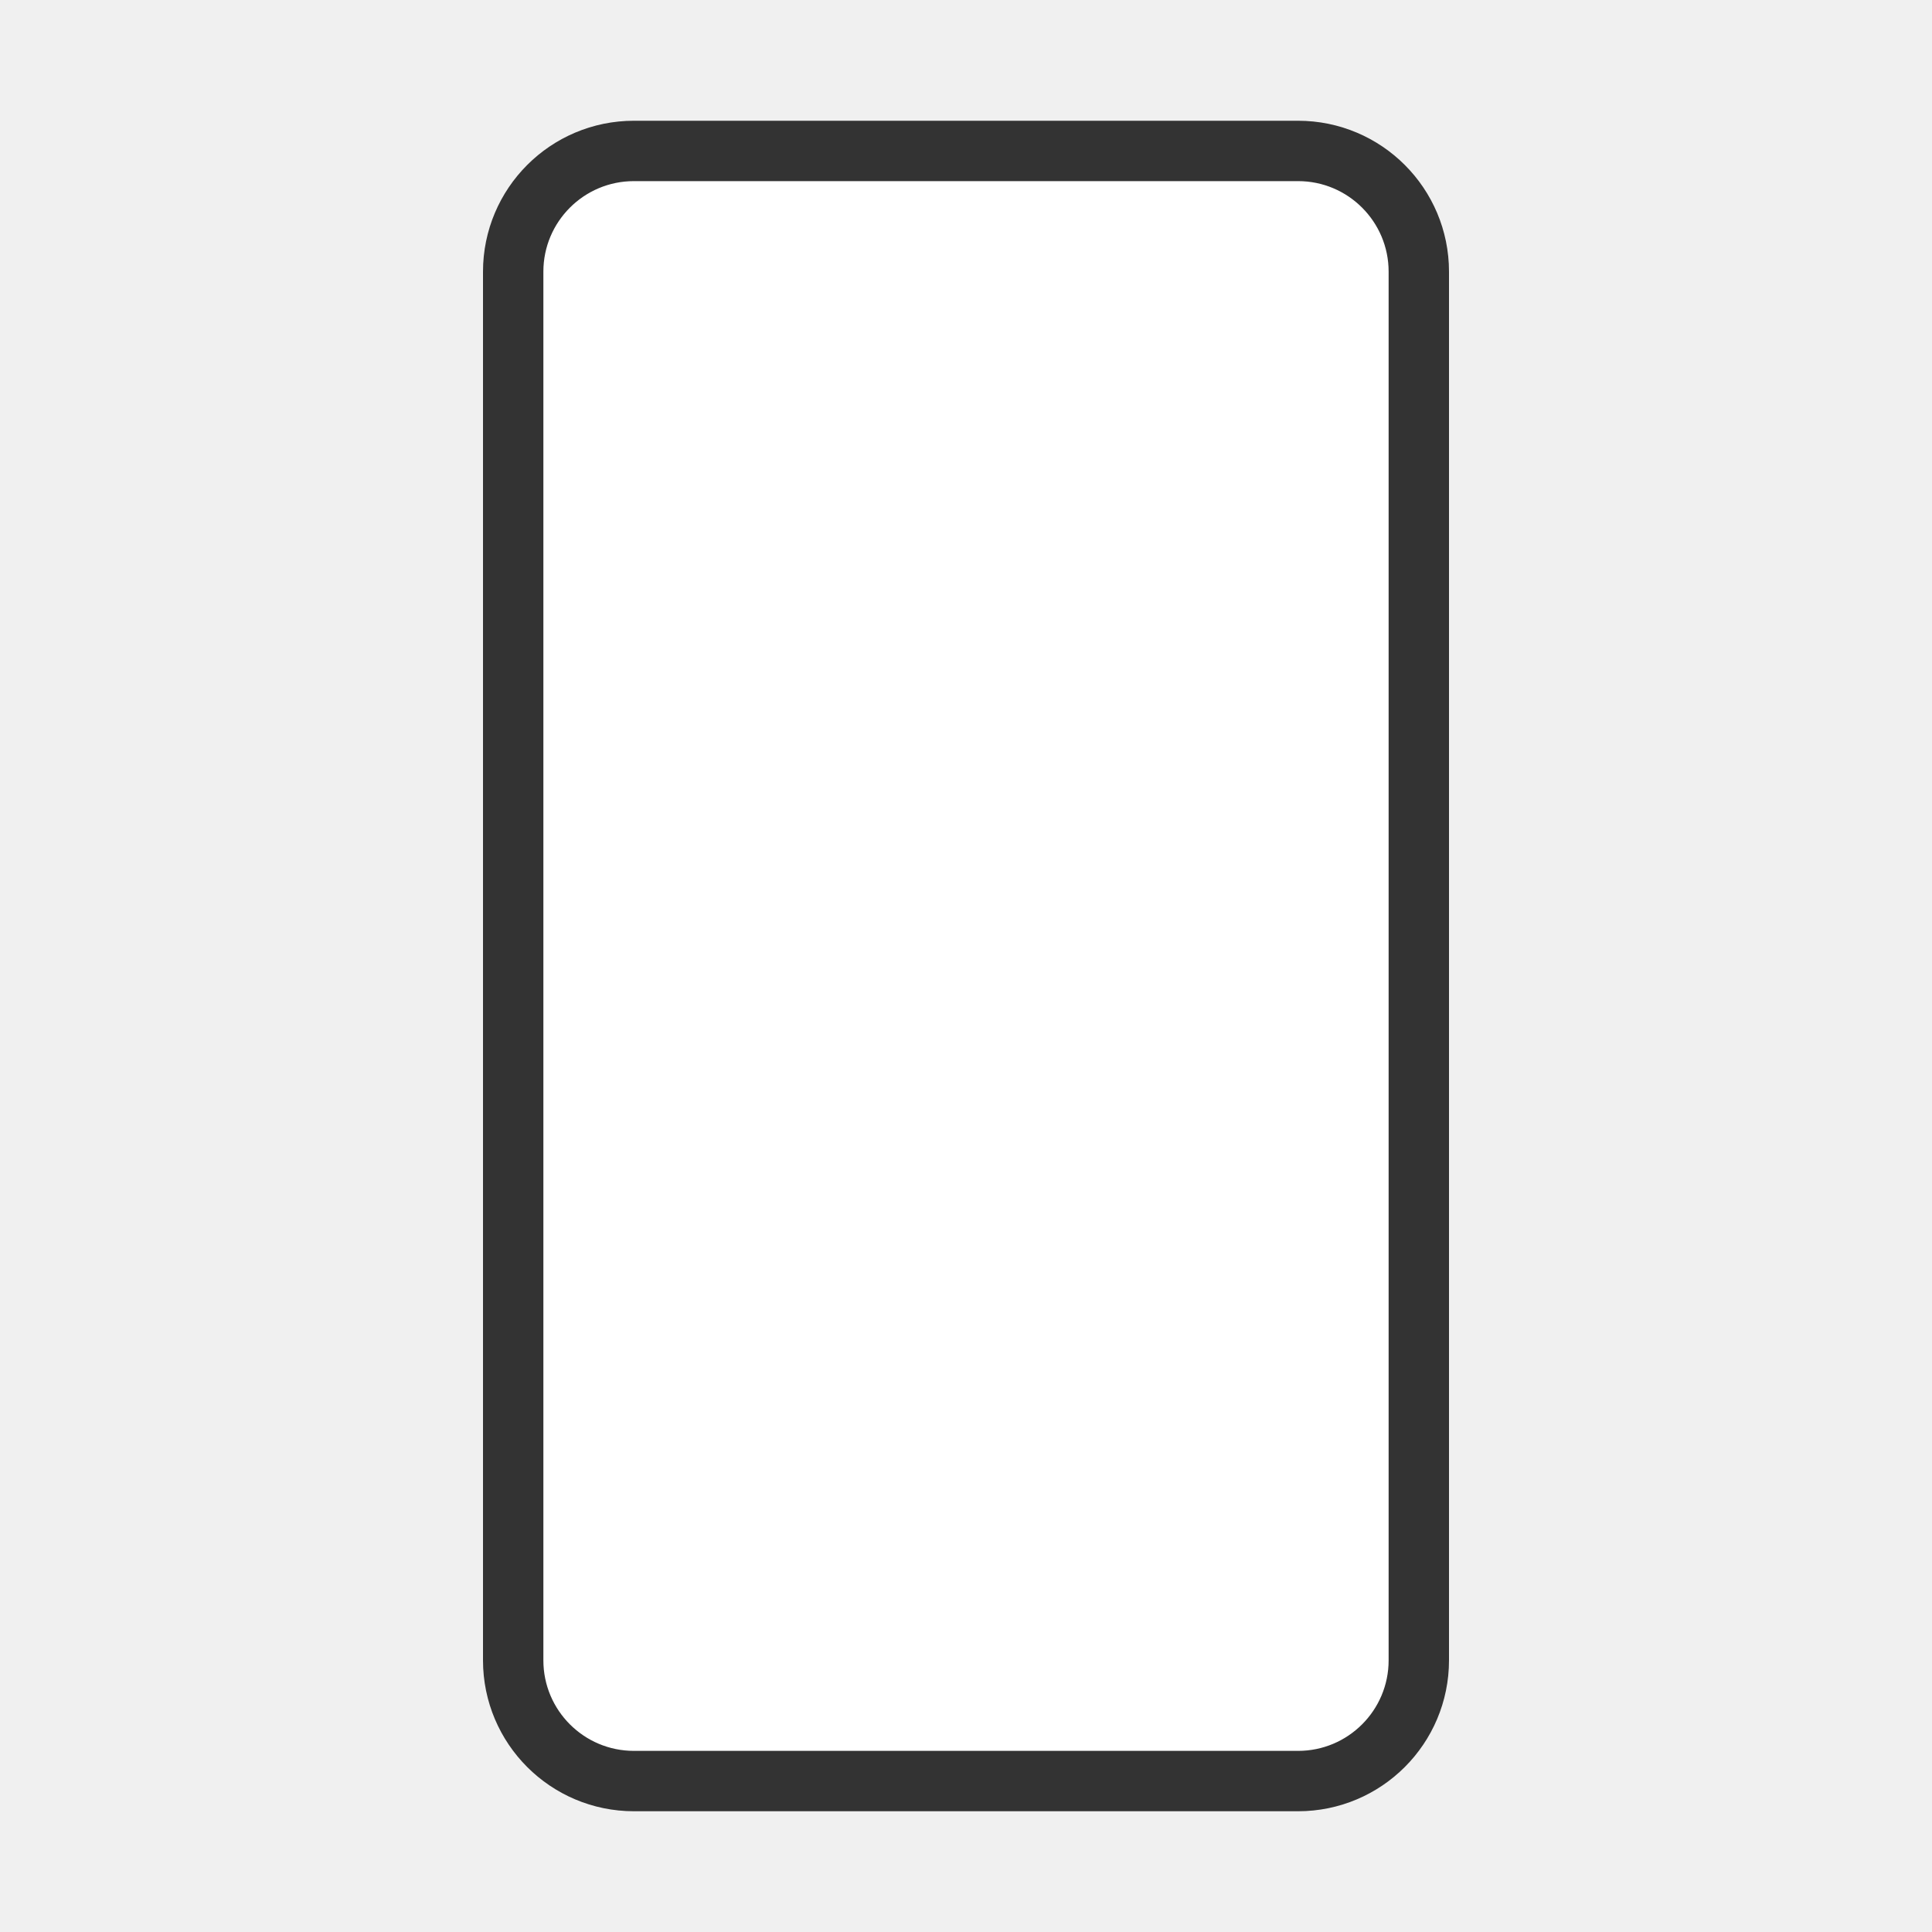
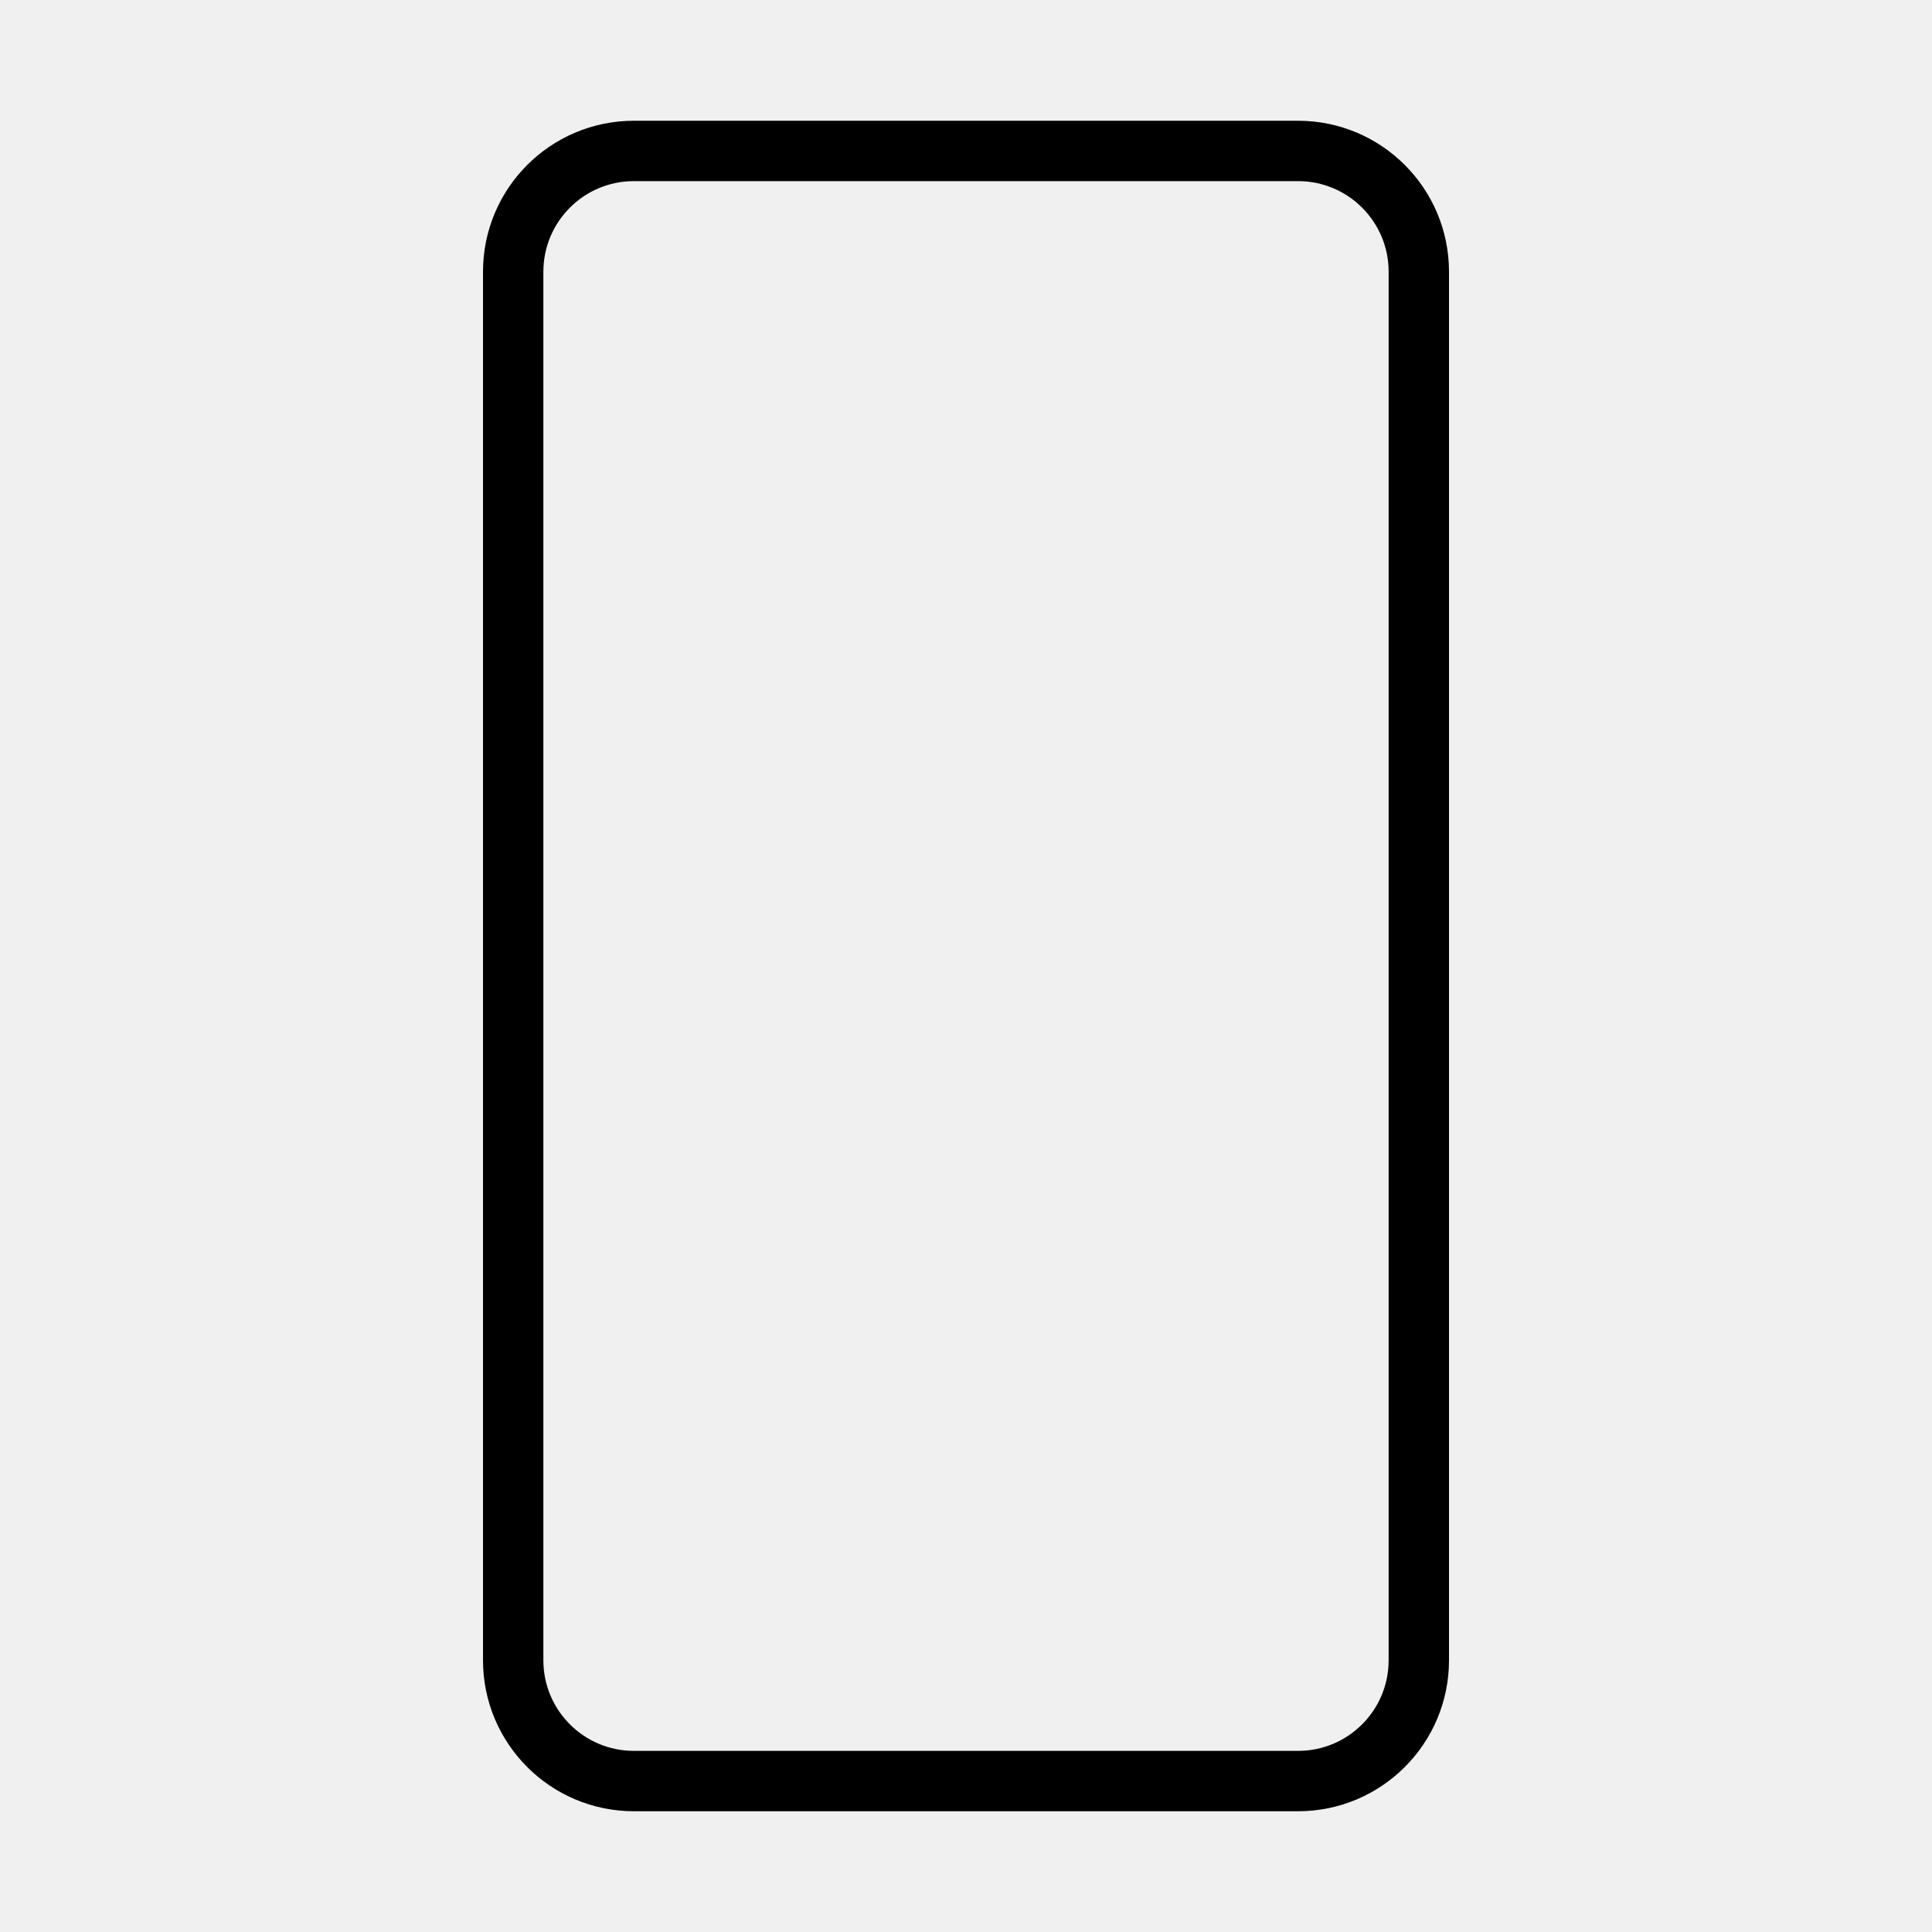
<svg xmlns="http://www.w3.org/2000/svg" version="1.1" width="32" height="32">
-   <rect style="fill:#ffffff;fill-opacity:1;stroke:#333333;stroke-width:1;stroke-opacity:1" height="27" width="15" x="8.5" y="2.5" rx="2" ry="2" />
+   <rect style="fill:none;stroke:#000000;stroke-width:1;stroke-opacity:1" height="27" width="15" x="8.5" y="2.5" rx="2" ry="2" />
</svg>
